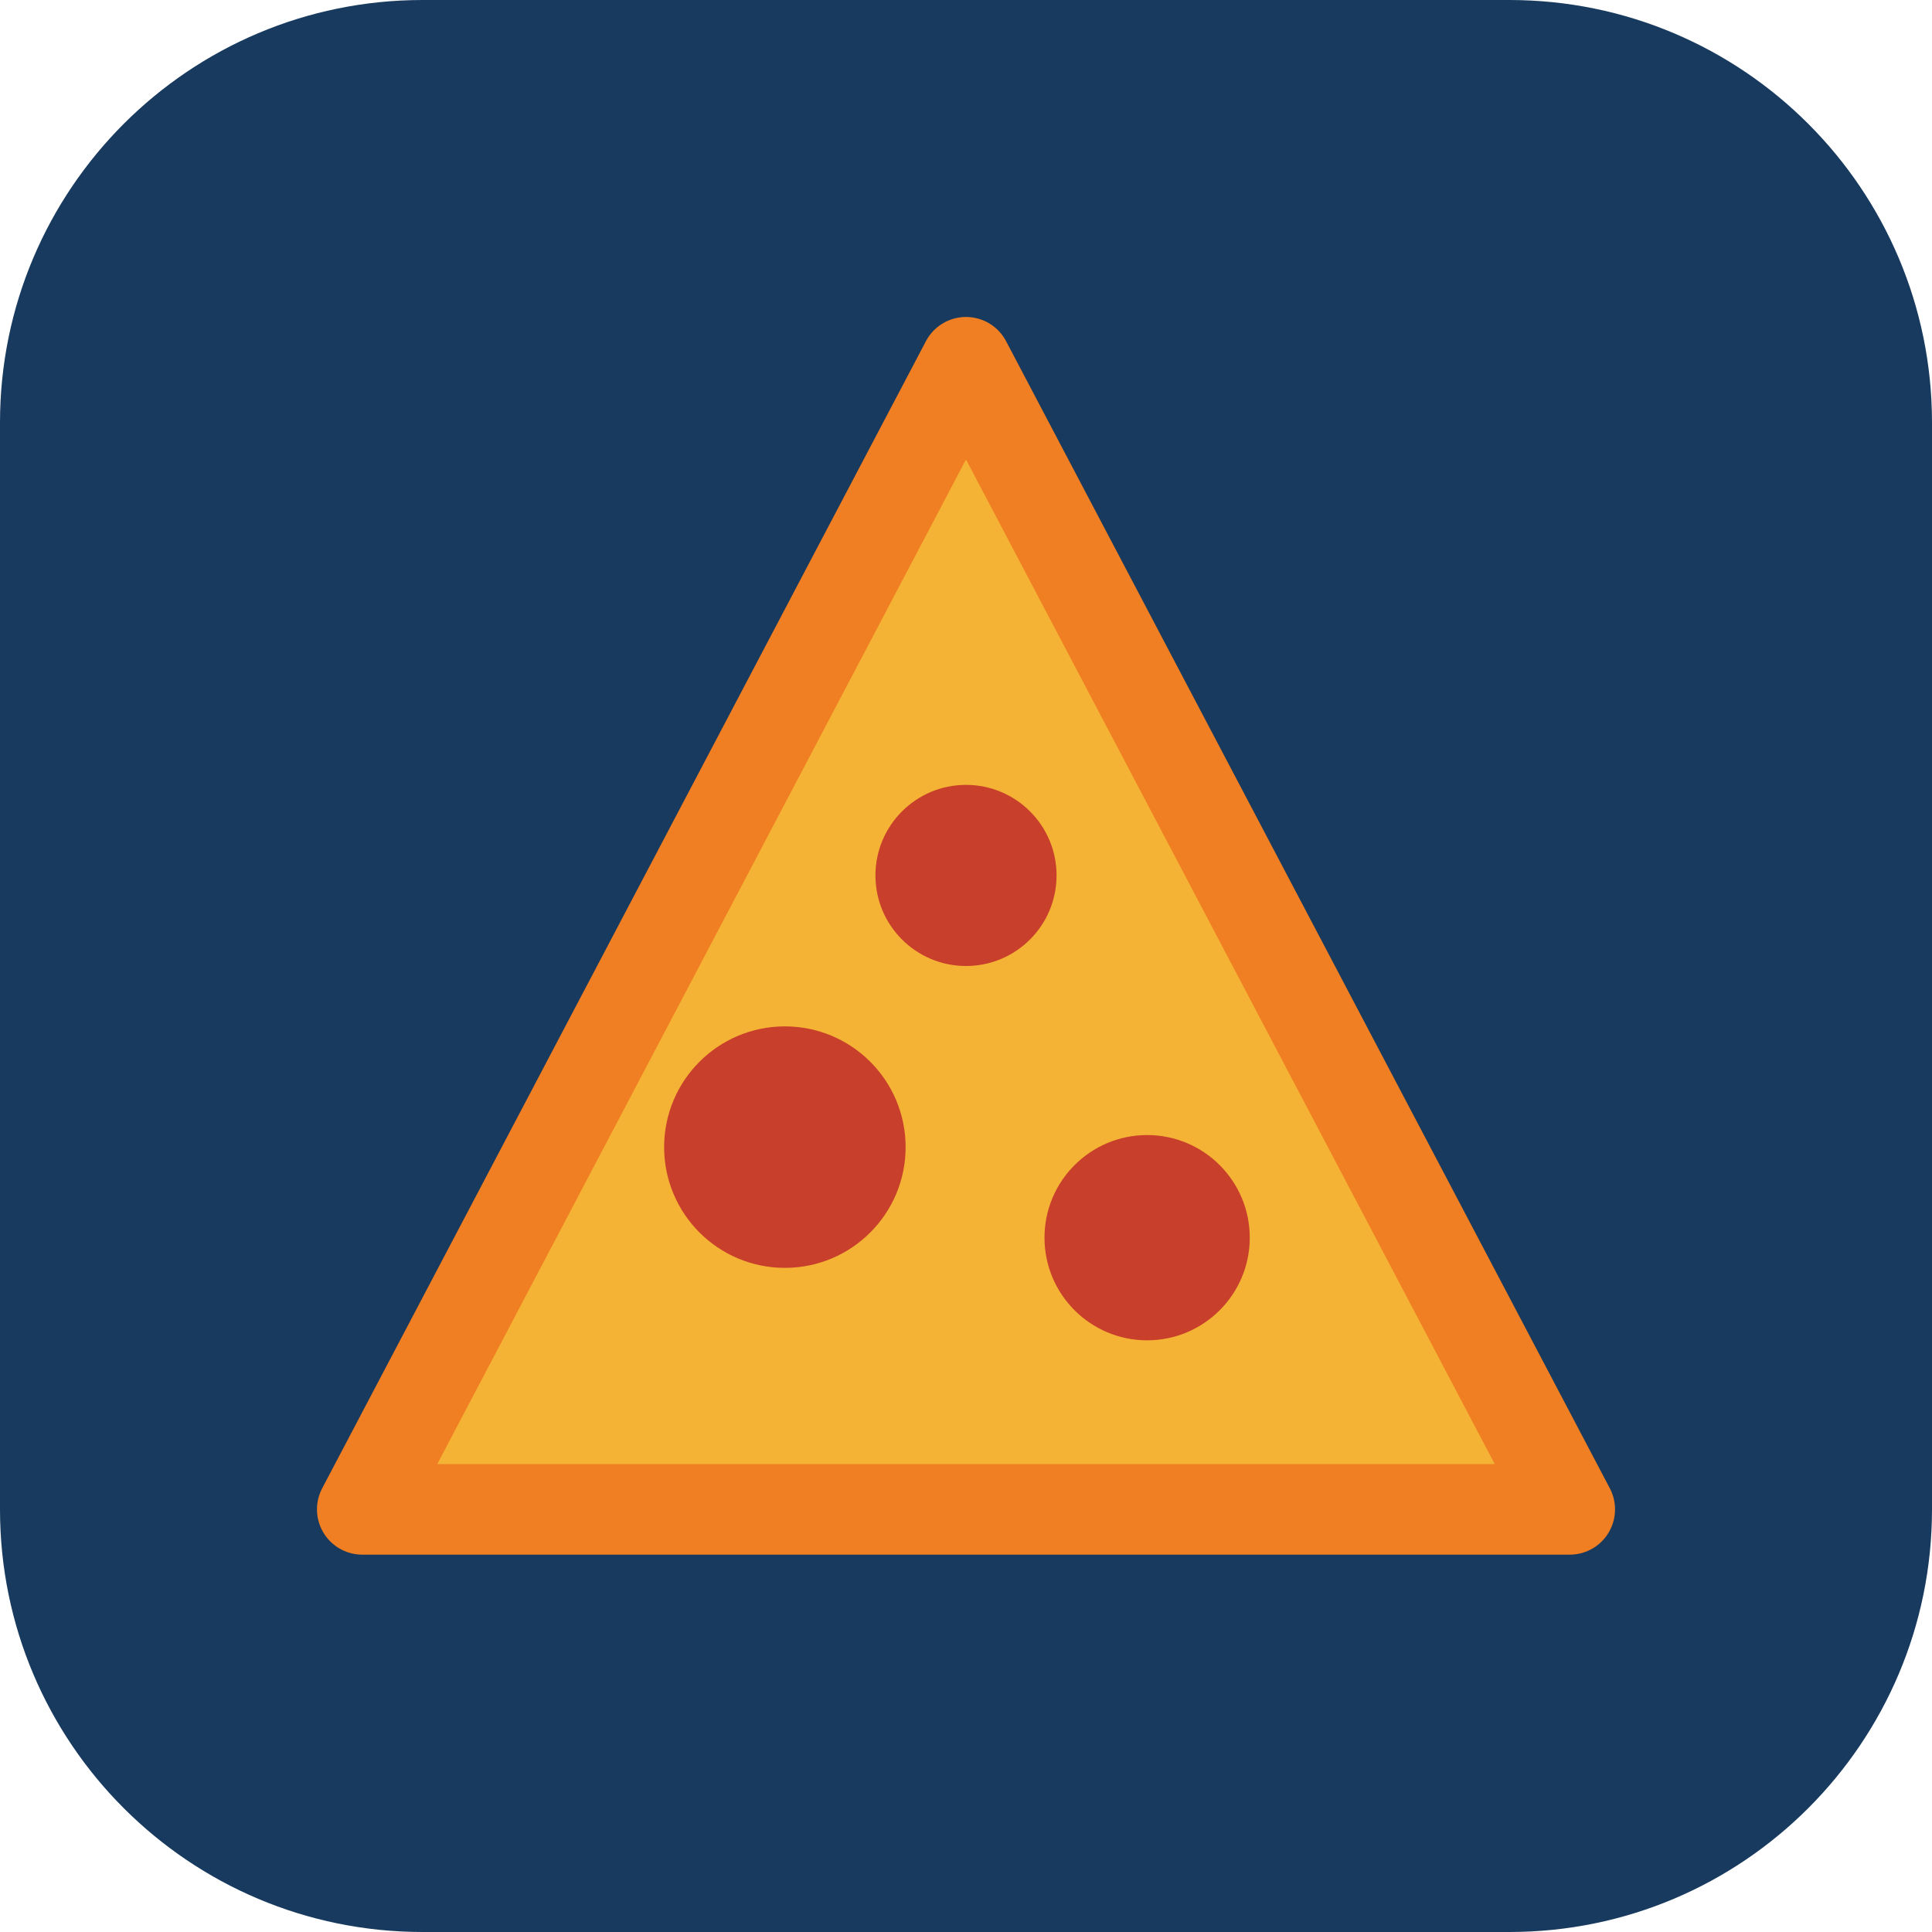
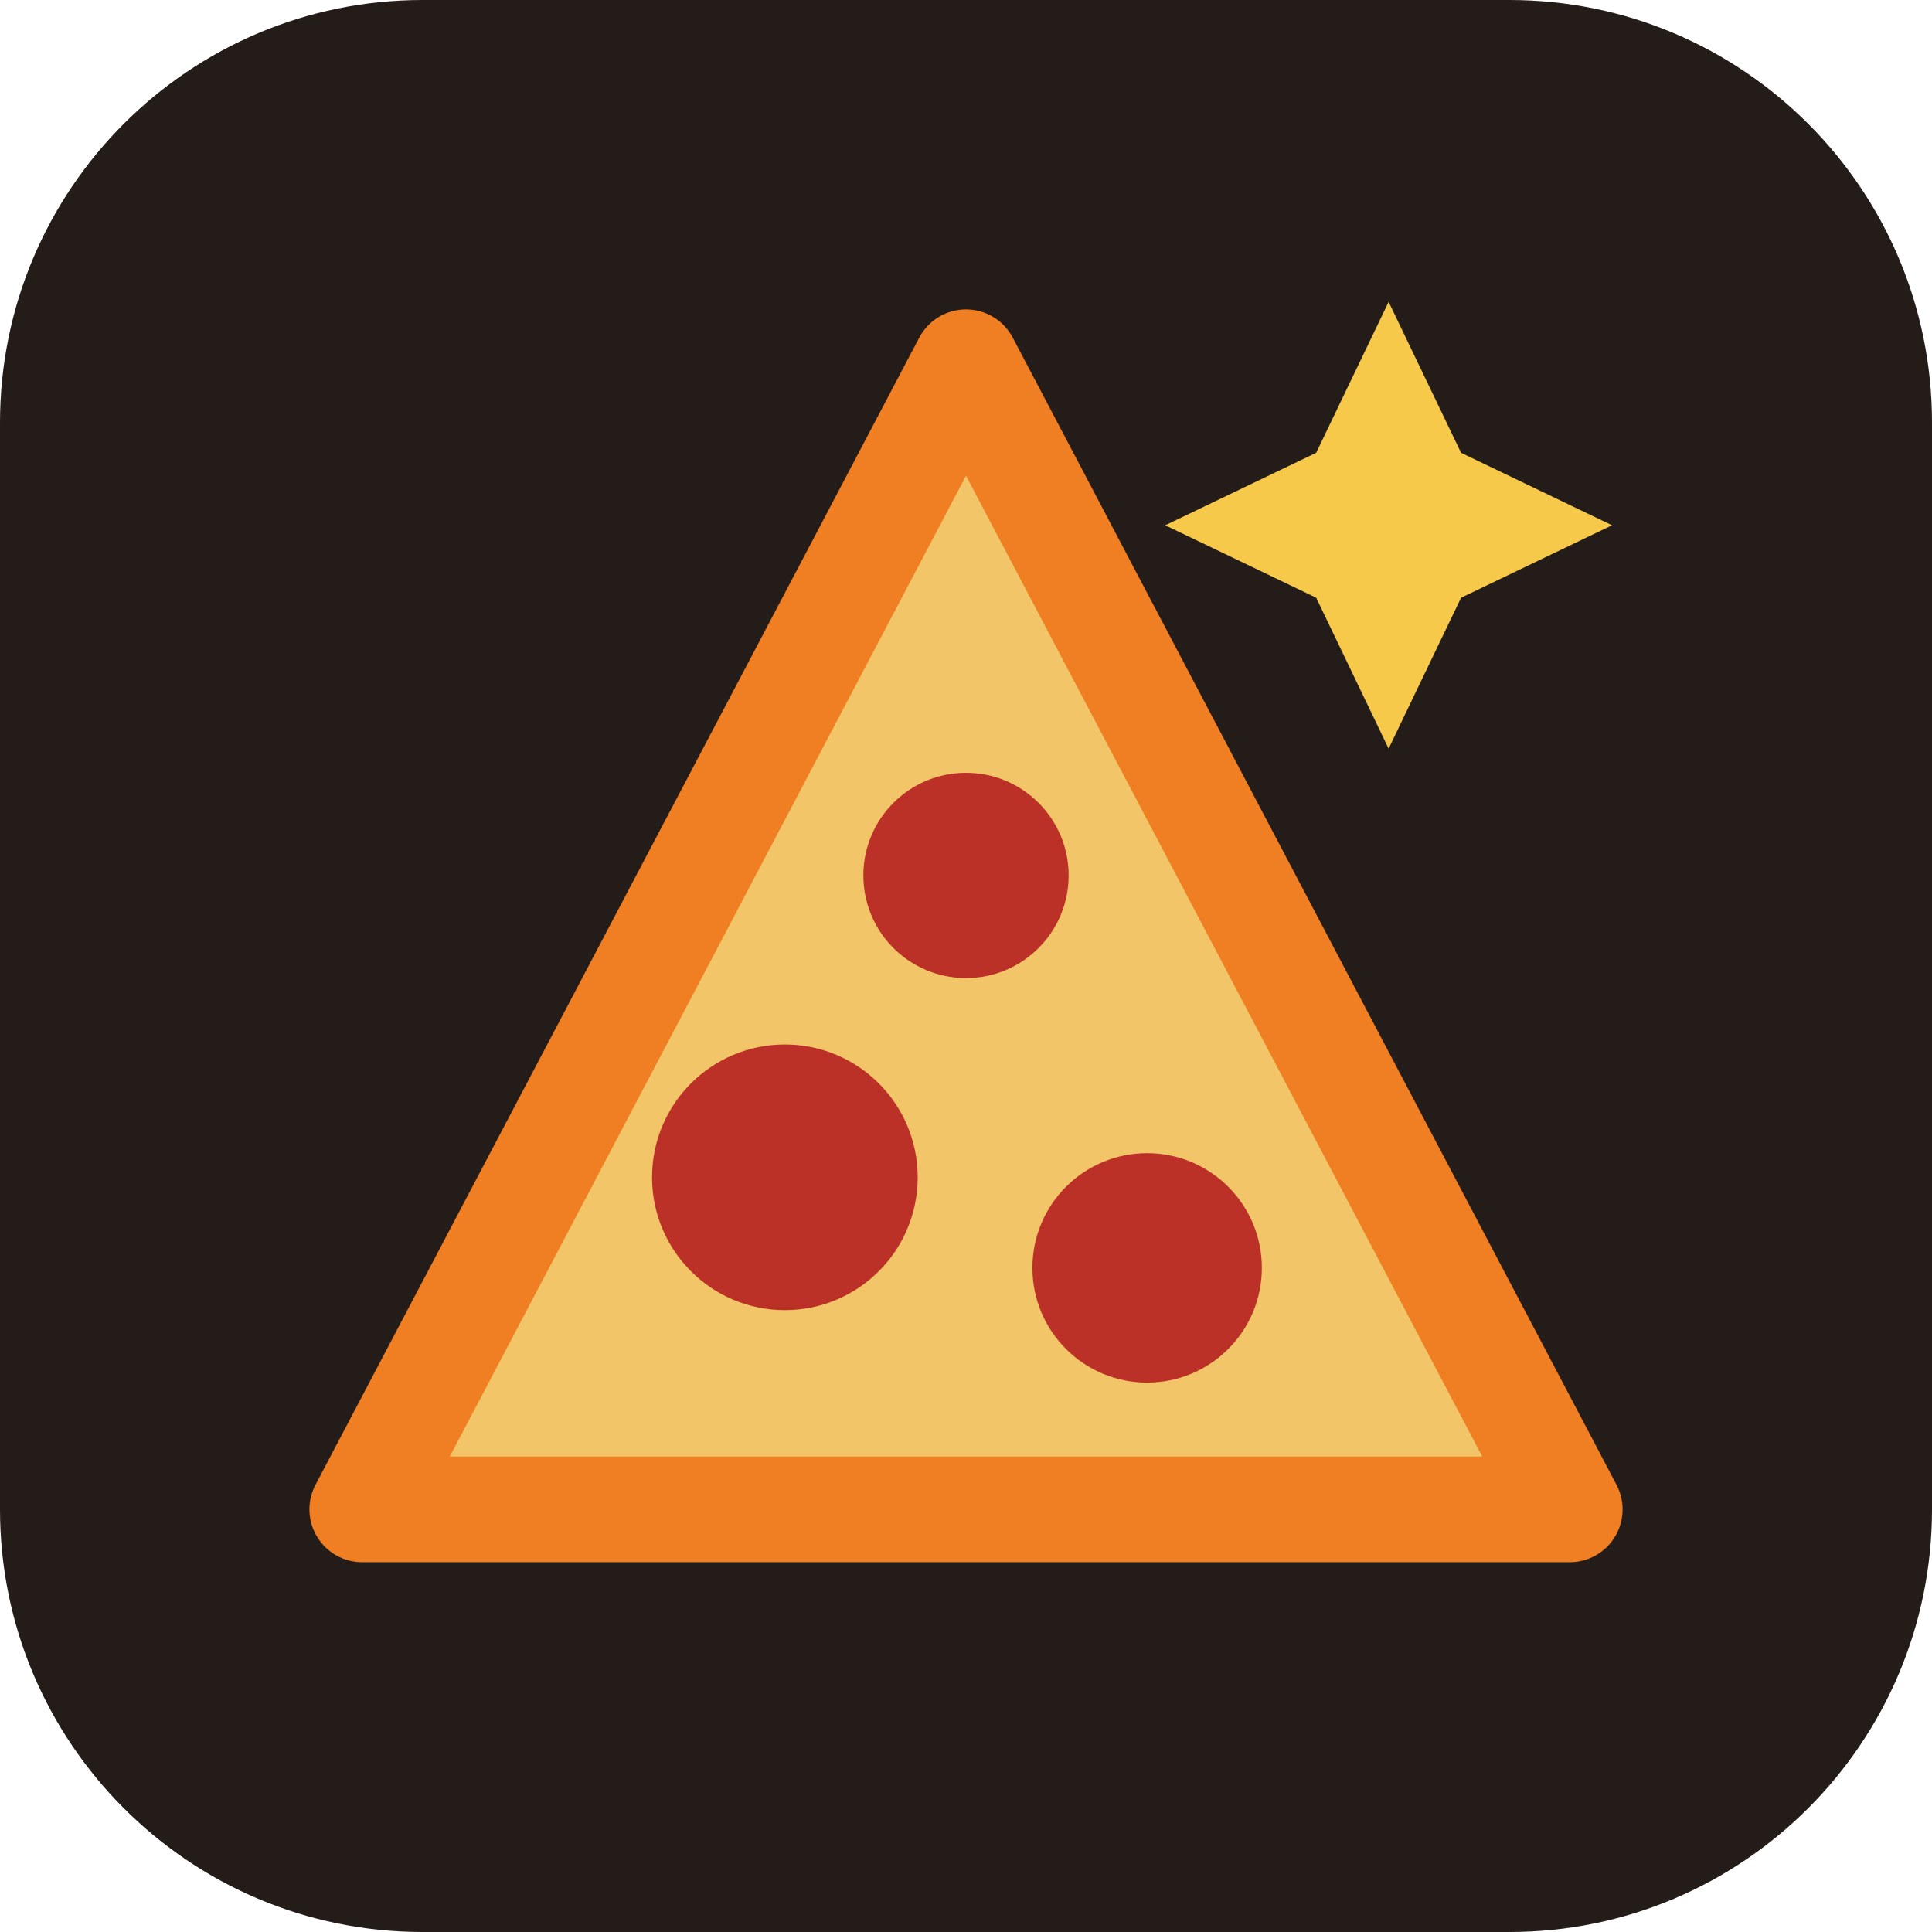
<svg xmlns="http://www.w3.org/2000/svg" viewBox="0 0 64 64" role="img" aria-label="Pizza Support">
-   <rect width="64" height="64" rx="14" fill="#173A5E" />
-   <path d="M32 12 L52 50 L12 50 Z" fill="#F5B335" stroke="#F07E22" stroke-width="3" stroke-linejoin="round" />
-   <circle cx="26" cy="38" r="4" fill="#C8402C" />
-   <circle cx="38" cy="41" r="3.4" fill="#C8402C" />
-   <circle cx="32" cy="29" r="3" fill="#C8402C" />
+   <rect width="64" height="64" rx="14" fill="#241C18" />
+   <path d="M32 12 L52 50 L12 50 Z" fill="#F2C568" stroke="#F07E22" stroke-width="3.5" stroke-linejoin="round" />
+   <circle cx="26" cy="39" r="4.4" fill="#BC3127" />
+   <circle cx="38" cy="42" r="3.8" fill="#BC3127" />
+   <circle cx="32" cy="29" r="3.4" fill="#BC3127" />
+   <path d="M46 10 L48.4 15 L53.4 17.4 L48.4 19.8 L46 24.8 L43.6 19.8 L38.6 17.4 L43.6 15 Z" fill="#F7C94B" />
</svg>
